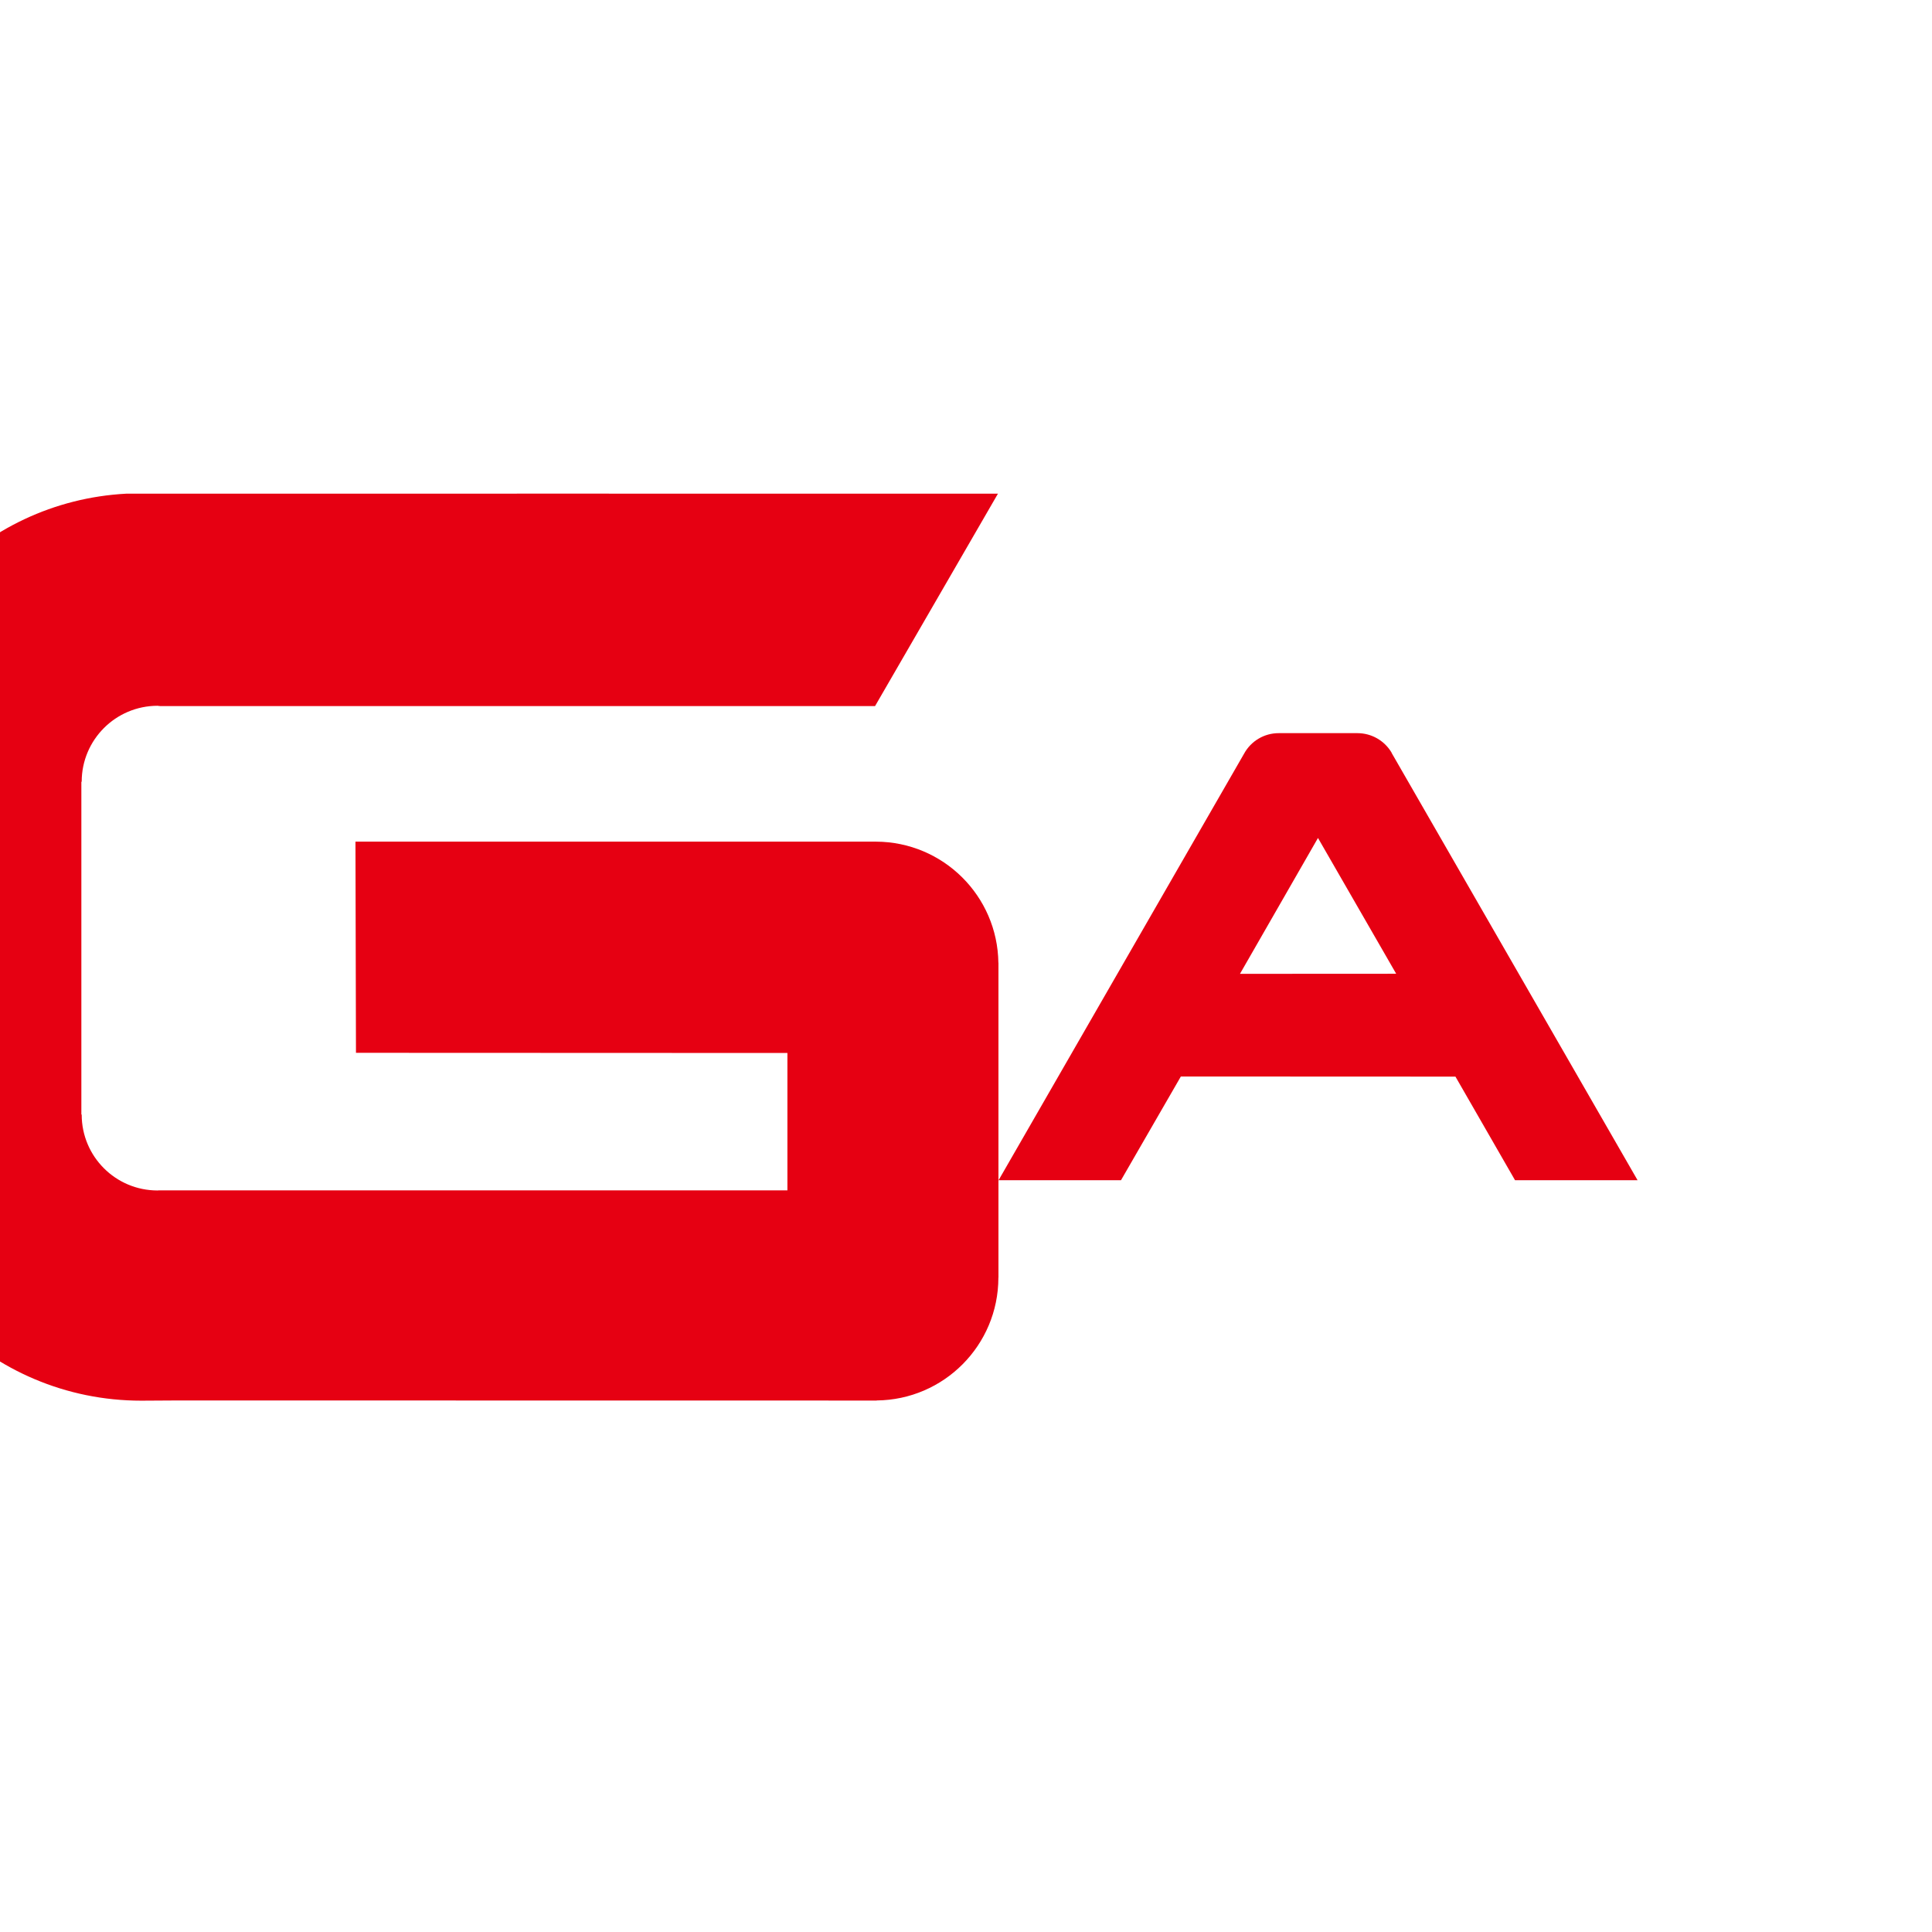
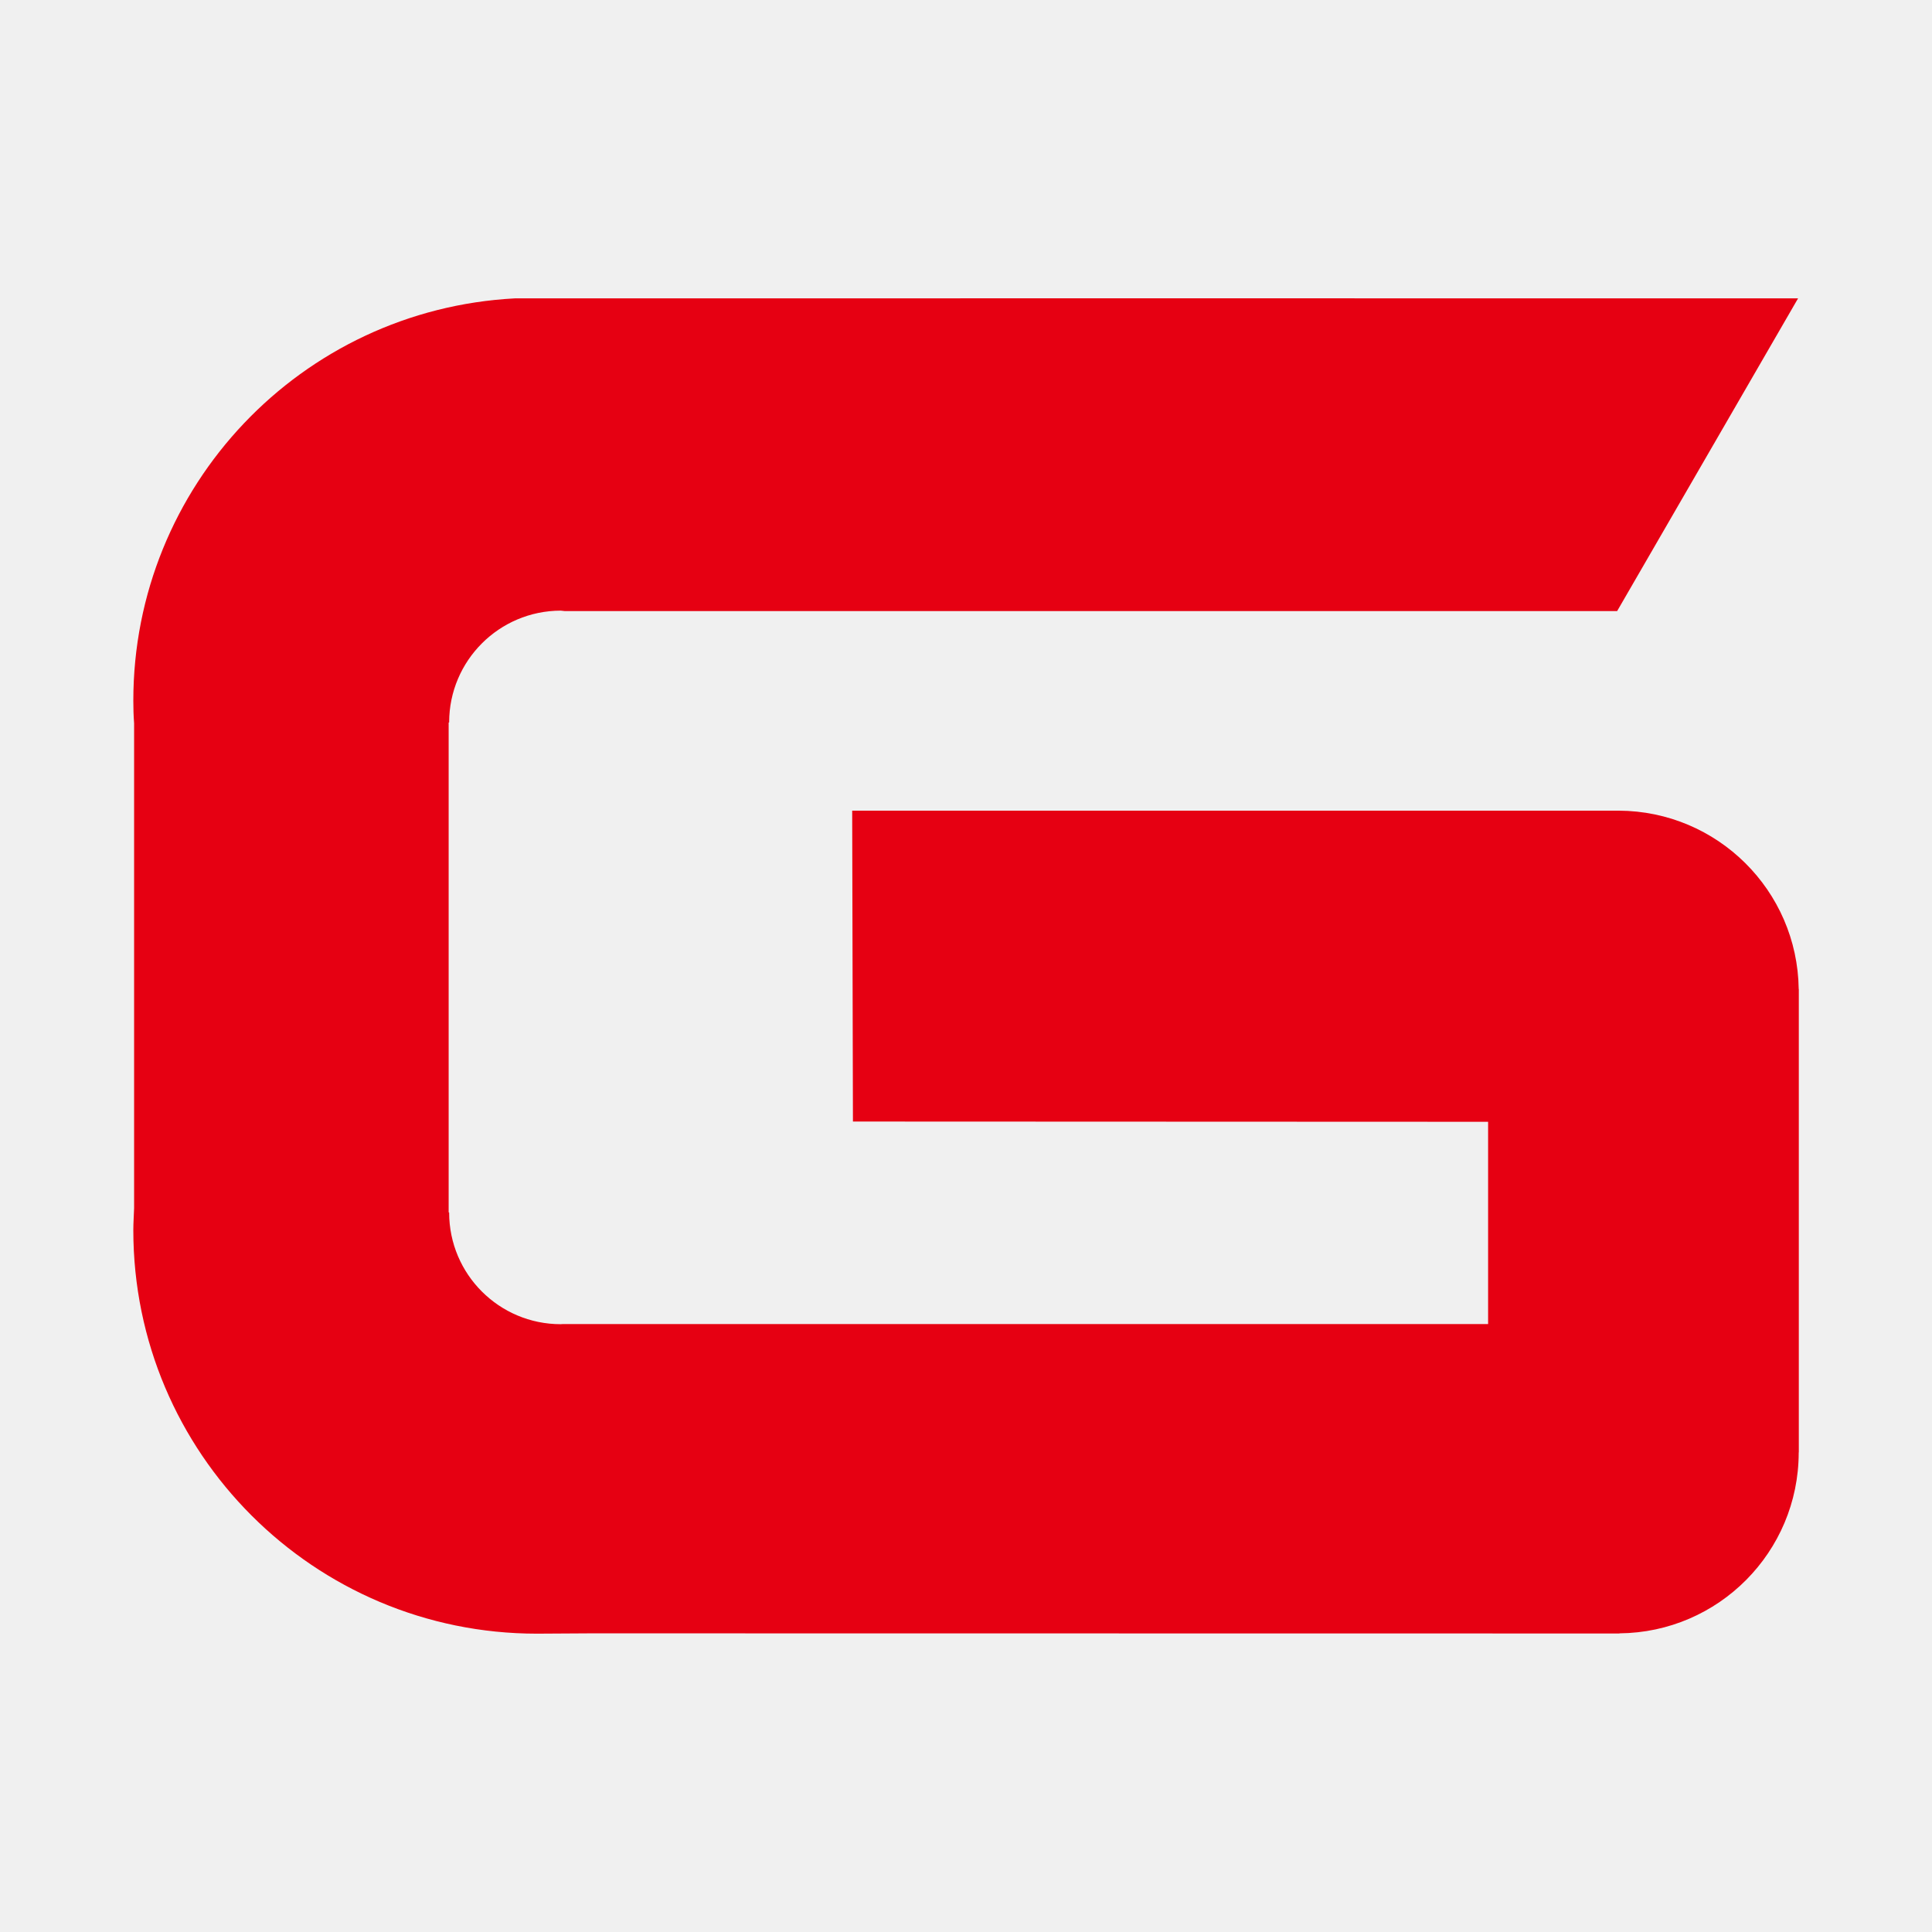
- <svg xmlns="http://www.w3.org/2000/svg" viewBox="0 0 160 160" width="160" height="160" role="img" aria-label="GBase-8a">
-   <rect width="160" height="160" fill="#ffffff" />
-   <g transform="translate(48,80) scale(2) translate(-29.5,-29.55)">
-     <g transform="translate(-147.8211,-318.5991)">
-       <path fill="#e60012" d="M194.665,348.017h-.003a5.084,5.084,0,0,0-5.062-5.017H168.04l.021,8.744,17.865.007v5.689H159.897c-.017,0-.031.004-.055.004a3.14,3.14,0,0,1-3.138-3.137v-.007h-.014V340.521h.014v-.009a3.145,3.145,0,0,1,3.138-3.138c.038,0,.08.013.118.013h29.595l5.089-8.796s-36-.004-36.088,0a11.33,11.33,0,0,0-10.735,11.314c0,.219.006.427.022.638V354.179c-.006.206-.022.407-.022.621a11.35,11.35,0,0,0,11.353,11.348c.236,0,1.212-.009,1.507-.009l28.939.004v-.004a5.087,5.087,0,0,0,5.042-5.075V361.05h.003Z" />
-     </g>
-   </g>
-   <g transform="translate(118,80) scale(0.985915) translate(-138.5,-29.55)">
-     <g transform="translate(-147.8211,-318.5991)">
-       <path fill="#e60012" d="M283.587,330.349c-.02-.034-.037-.067-.058-.103l-.006-.027a3.335,3.335,0,0,0-2.854-1.629h-6.624a3.31,3.31,0,0,0-2.913,1.732c-.208.353-20.617,35.82-20.617,35.82h10.283l5.028-8.712,23.065.01,5.005,8.702h10.293ZM270.792,348.807l6.552-11.413,6.569,11.406Z" />
-     </g>
-   </g>
+ <svg xmlns="http://www.w3.org/2000/svg" viewBox="-3.75 1.6 54.34 54.34" role="img" aria-label="GBase">
+   <path fill="#e60012" transform="translate(-147.8211 -318.5991)" d="M194.665,348.017h-.003a5.084,5.084,0,0,0-5.062-5.017H168.04l.021,8.744,17.865.007v5.689H159.897c-.017,0-.031.004-.055.004a3.14,3.14,0,0,1-3.138-3.137v-.007h-.014V340.521h.014v-.009a3.145,3.145,0,0,1,3.138-3.138c.038,0,.08.013.118.013h29.595l5.089-8.796s-36-.004-36.088,0a11.33,11.33,0,0,0-10.735,11.314c0,.219.006.427.022.638V354.179c-.006.206-.022.407-.022.621a11.35,11.35,0,0,0,11.353,11.348c.236,0,1.212-.009,1.507-.009l28.939.004v-.004a5.087,5.087,0,0,0,5.042-5.075V361.05h.003Z" />
</svg>
